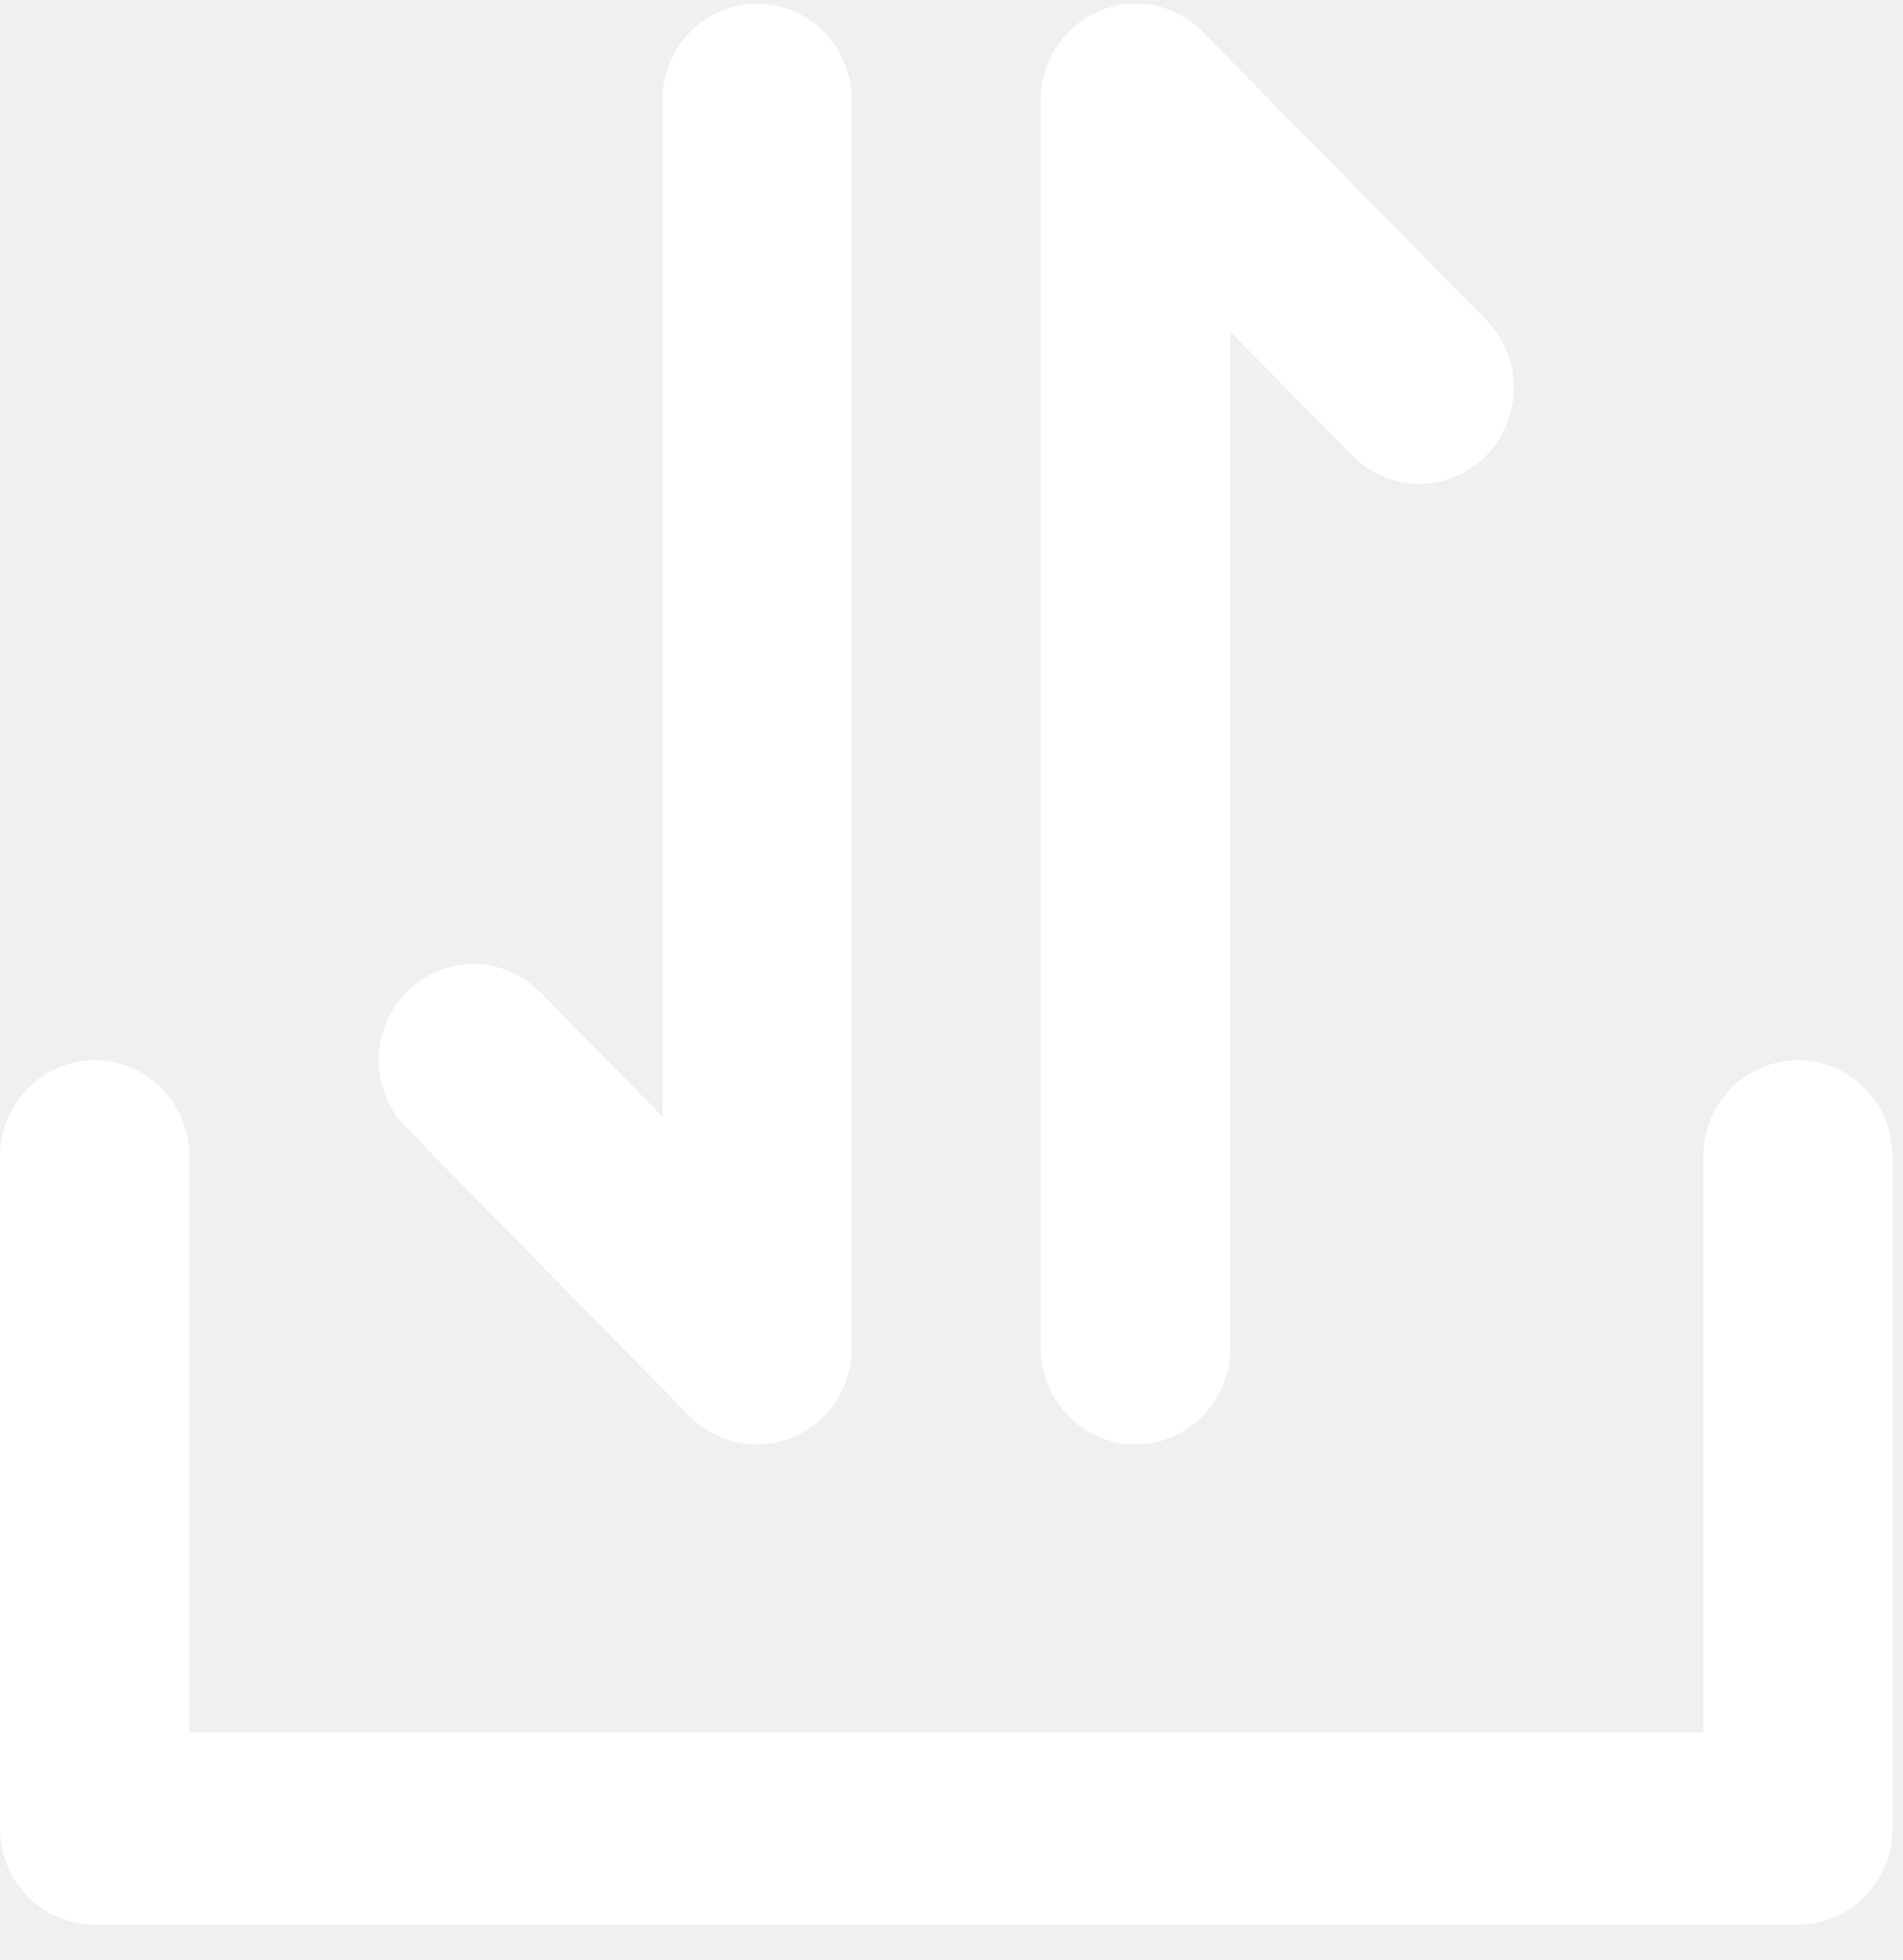
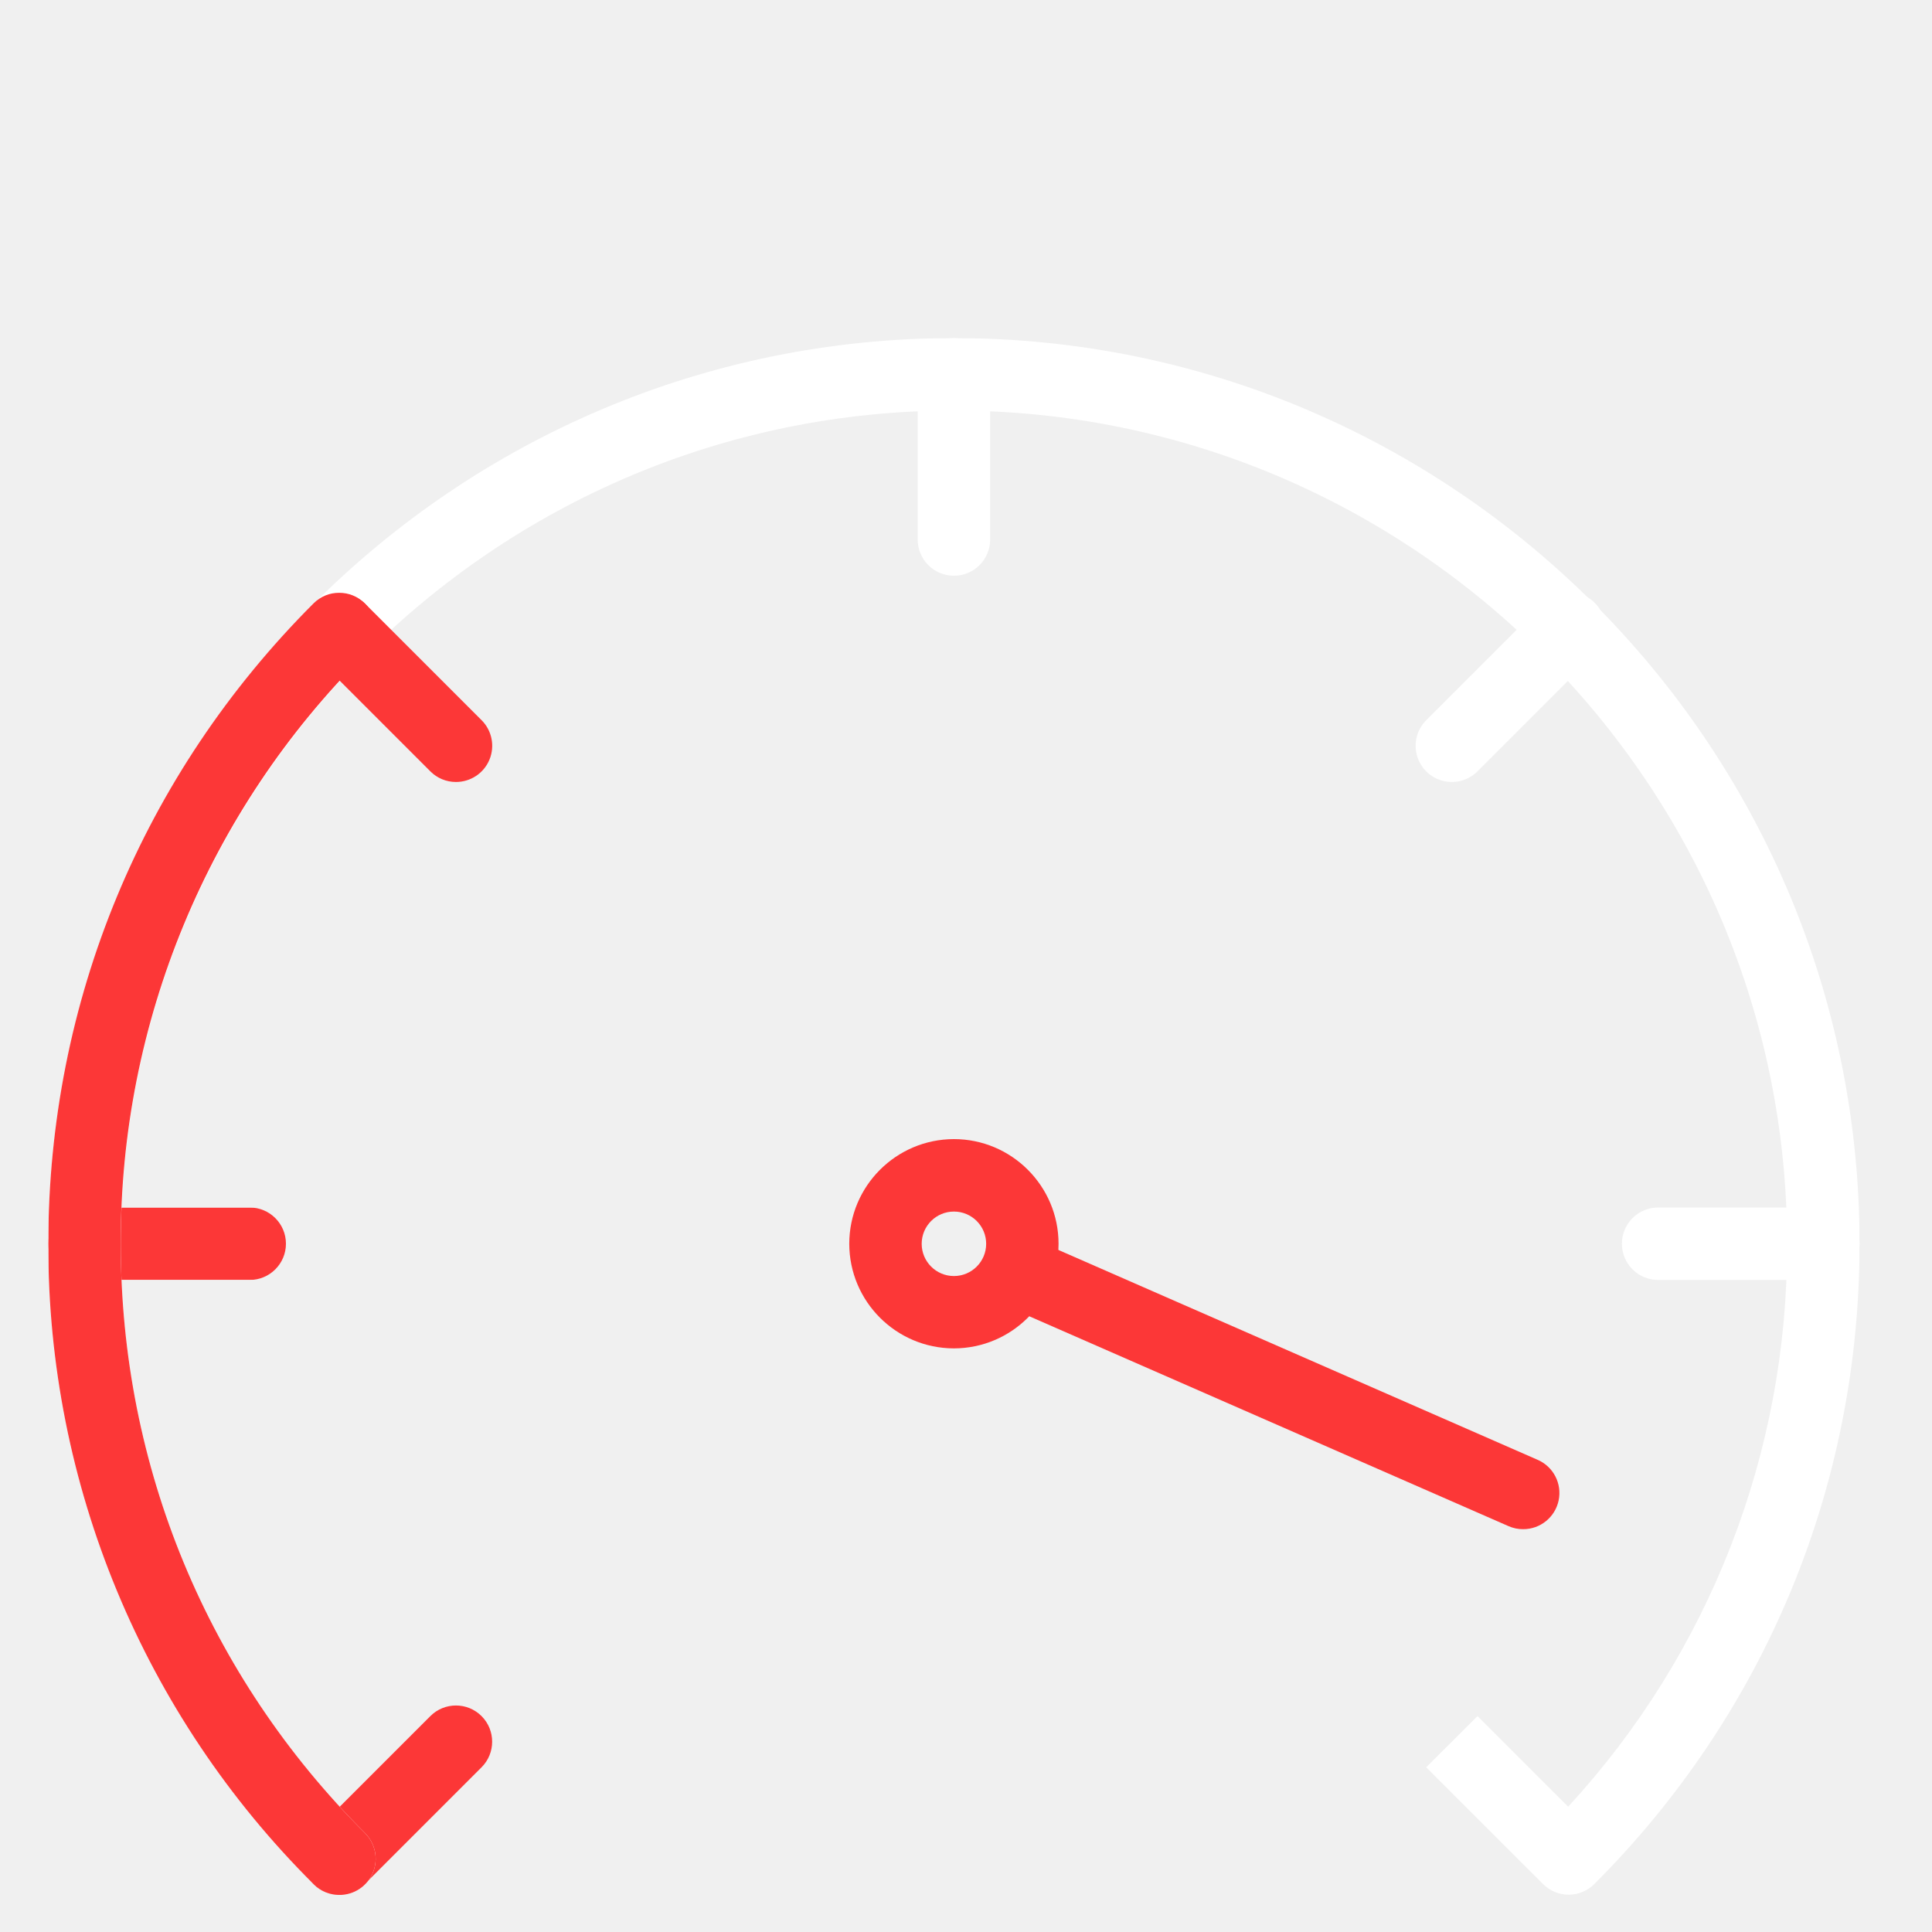
- <svg xmlns="http://www.w3.org/2000/svg" width="33" height="34" viewBox="0 0 33 34">
+ <svg xmlns="http://www.w3.org/2000/svg" xmlns:xlink="http://www.w3.org/1999/xlink" width="40" height="40" viewBox="0 0 40 40">
+   <defs>
+     <path id="a" d="M0 .767h4.92v1.5H0z" />
+     <path id="c" d="M0 .767h37.5V33H0z" />
+     <path id="e" d="M0 .04h6.777V27H0z" />
+   </defs>
  <g fill="none" fill-rule="evenodd">
-     <path d="M-44-23H76V81H-44z" />
-     <g fill="#FFF" fill-rule="nonzero">
-       <path d="M11.967 24.57c.317.322.73.486 1.163.486.214 0 .427-.04.627-.125a1.666 1.666 0 0 0 1.015-1.541V1.732c0-.919-.737-1.666-1.642-1.666-.904 0-1.64.747-1.64 1.666v17.637l-2.12-2.158c-.64-.65-1.68-.65-2.32 0-.64.65-.64 1.706 0 2.355l4.917 5.005zM19.696 25.056c.904 0 1.641-.748 1.641-1.666V5.752l2.12 2.152c.64.65 1.68.65 2.32 0 .64-.65.64-1.706 0-2.355L20.858.551a1.614 1.614 0 0 0-1.79-.36 1.666 1.666 0 0 0-1.015 1.54V23.39c0 .918.737 1.666 1.642 1.666z" />
-       <path d="M31.185 18.392c-.905 0-1.641.748-1.641 1.666v9.996H3.283v-9.996c0-.918-.737-1.666-1.642-1.666-.904 0-1.641.748-1.641 1.666V31.72c0 .918.737 1.666 1.641 1.666h29.544c.905 0 1.641-.748 1.641-1.666V20.058c0-.918-.736-1.666-1.641-1.666z" />
+     <g transform="translate(1 24.233)">
+       <mask id="b" fill="#fff">
+         <use xlink:href="#a" />
+       </mask>
+       <path fill="#FC3737" d="M4.17 2.267H.75a.75.75 0 0 1 0-1.5h3.42a.75.75 0 0 1 0 1.5" mask="url(#b)" />
    </g>
+     <path fill="#FFF" d="M37.75 26.5h-3.42a.75.75 0 0 1 0-1.5h3.42a.75.75 0 0 1 0 1.5M30.06 16.19a.749.749 0 0 1-.53-1.28l2.418-2.419a.75.75 0 1 1 1.06 1.061L30.59 15.97a.744.744 0 0 1-.53.22M19.75 11.92a.75.75 0 0 1-.75-.75V7.75a.75.75 0 0 1 1.5 0v3.42a.75.75 0 0 1-.75.75" />
+     <path fill="#FC3737" d="M31.532 31.66a.738.738 0 0 1-.3-.063l-10.454-4.578a.75.75 0 1 1 .601-1.374l10.454 4.578a.749.749 0 0 1-.3 1.437" />
+     <path fill="#FC3737" d="M19.75 25.084a.667.667 0 1 0 0 1.335.667.667 0 0 0 0-1.335m0 2.833a2.17 2.17 0 0 1-2.167-2.167 2.17 2.17 0 0 1 2.167-2.166c1.194 0 2.166.972 2.166 2.166a2.17 2.17 0 0 1-2.166 2.167M7.022 39.228a.749.749 0 0 1-.53-1.28L8.91 35.53a.749.749 0 1 1 1.06 1.06l-2.418 2.418a.744.744 0 0 1-.53.22" />
+     <g transform="translate(1 6.233)">
+       <mask id="d" fill="#fff">
+         <use xlink:href="#c" />
+       </mask>
+       <path fill="#FFF" d="M6.027 33a.747.747 0 0 1-.53-.219A18.627 18.627 0 0 1 0 19.517C0 9.178 8.41.767 18.75.767c10.339 0 18.75 8.411 18.75 18.75 0 5.008-1.95 9.716-5.492 13.258a.749.749 0 0 1-1.06 0l-2.42-2.418 1.062-1.06 1.877 1.876A17.126 17.126 0 0 0 36 19.517c0-9.512-7.738-17.25-17.25-17.25S1.5 10.005 1.5 19.517c0 4.61 1.796 8.944 5.057 12.202v.001a.749.749 0 0 1-.53 1.28" mask="url(#d)" />
+     </g>
+     <g transform="translate(1 12.233)">
+       <mask id="f" fill="#fff">
+         <use xlink:href="#e" />
+       </mask>
+       <path fill="#FC3737" d="M6.027 27a.747.747 0 0 1-.53-.219A18.627 18.627 0 0 1 0 13.517C0 8.509 1.95 3.801 5.492.259a.749.749 0 1 1 1.06 1.061A17.14 17.14 0 0 0 1.5 13.517c0 4.61 1.796 8.944 5.057 12.202v.001a.749.749 0 0 1-.53 1.28" mask="url(#f)" />
+     </g>
+     <path fill="#FC3737" d="M9.44 16.19a.744.744 0 0 1-.53-.22l-2.418-2.418a.75.75 0 0 1 1.06-1.06L9.97 14.91a.749.749 0 0 1-.53 1.28" />
  </g>
</svg>
